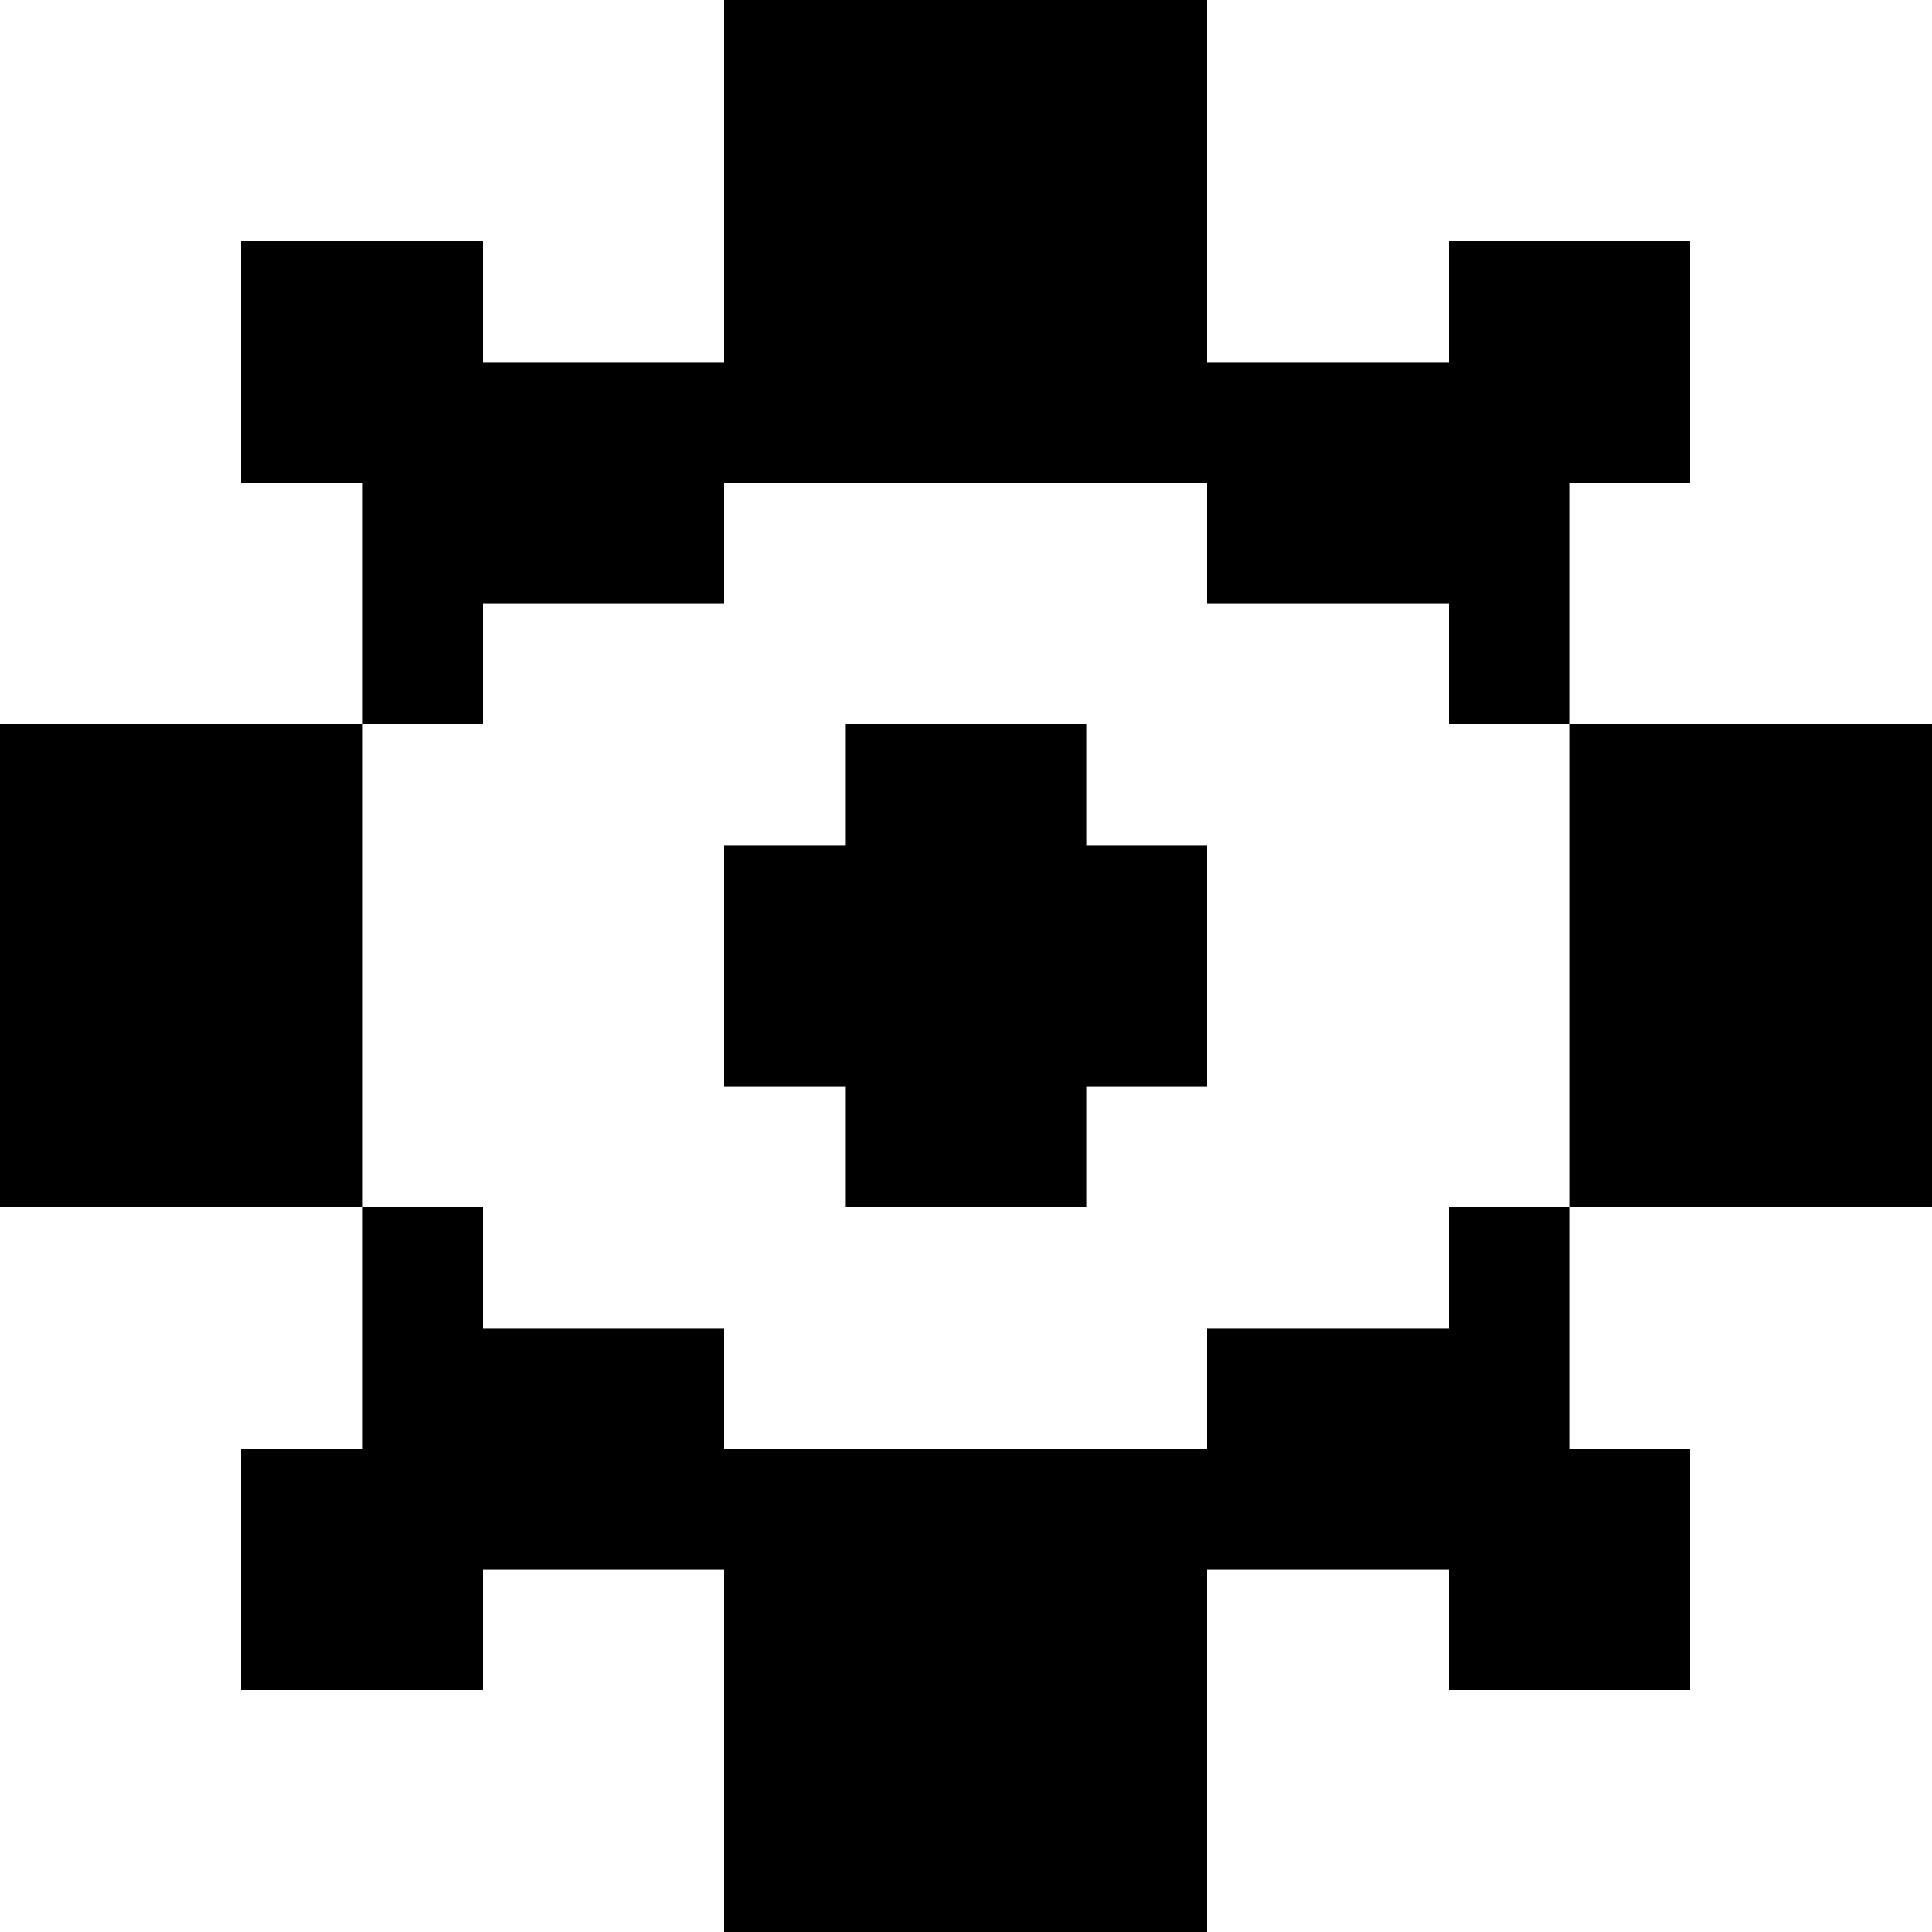
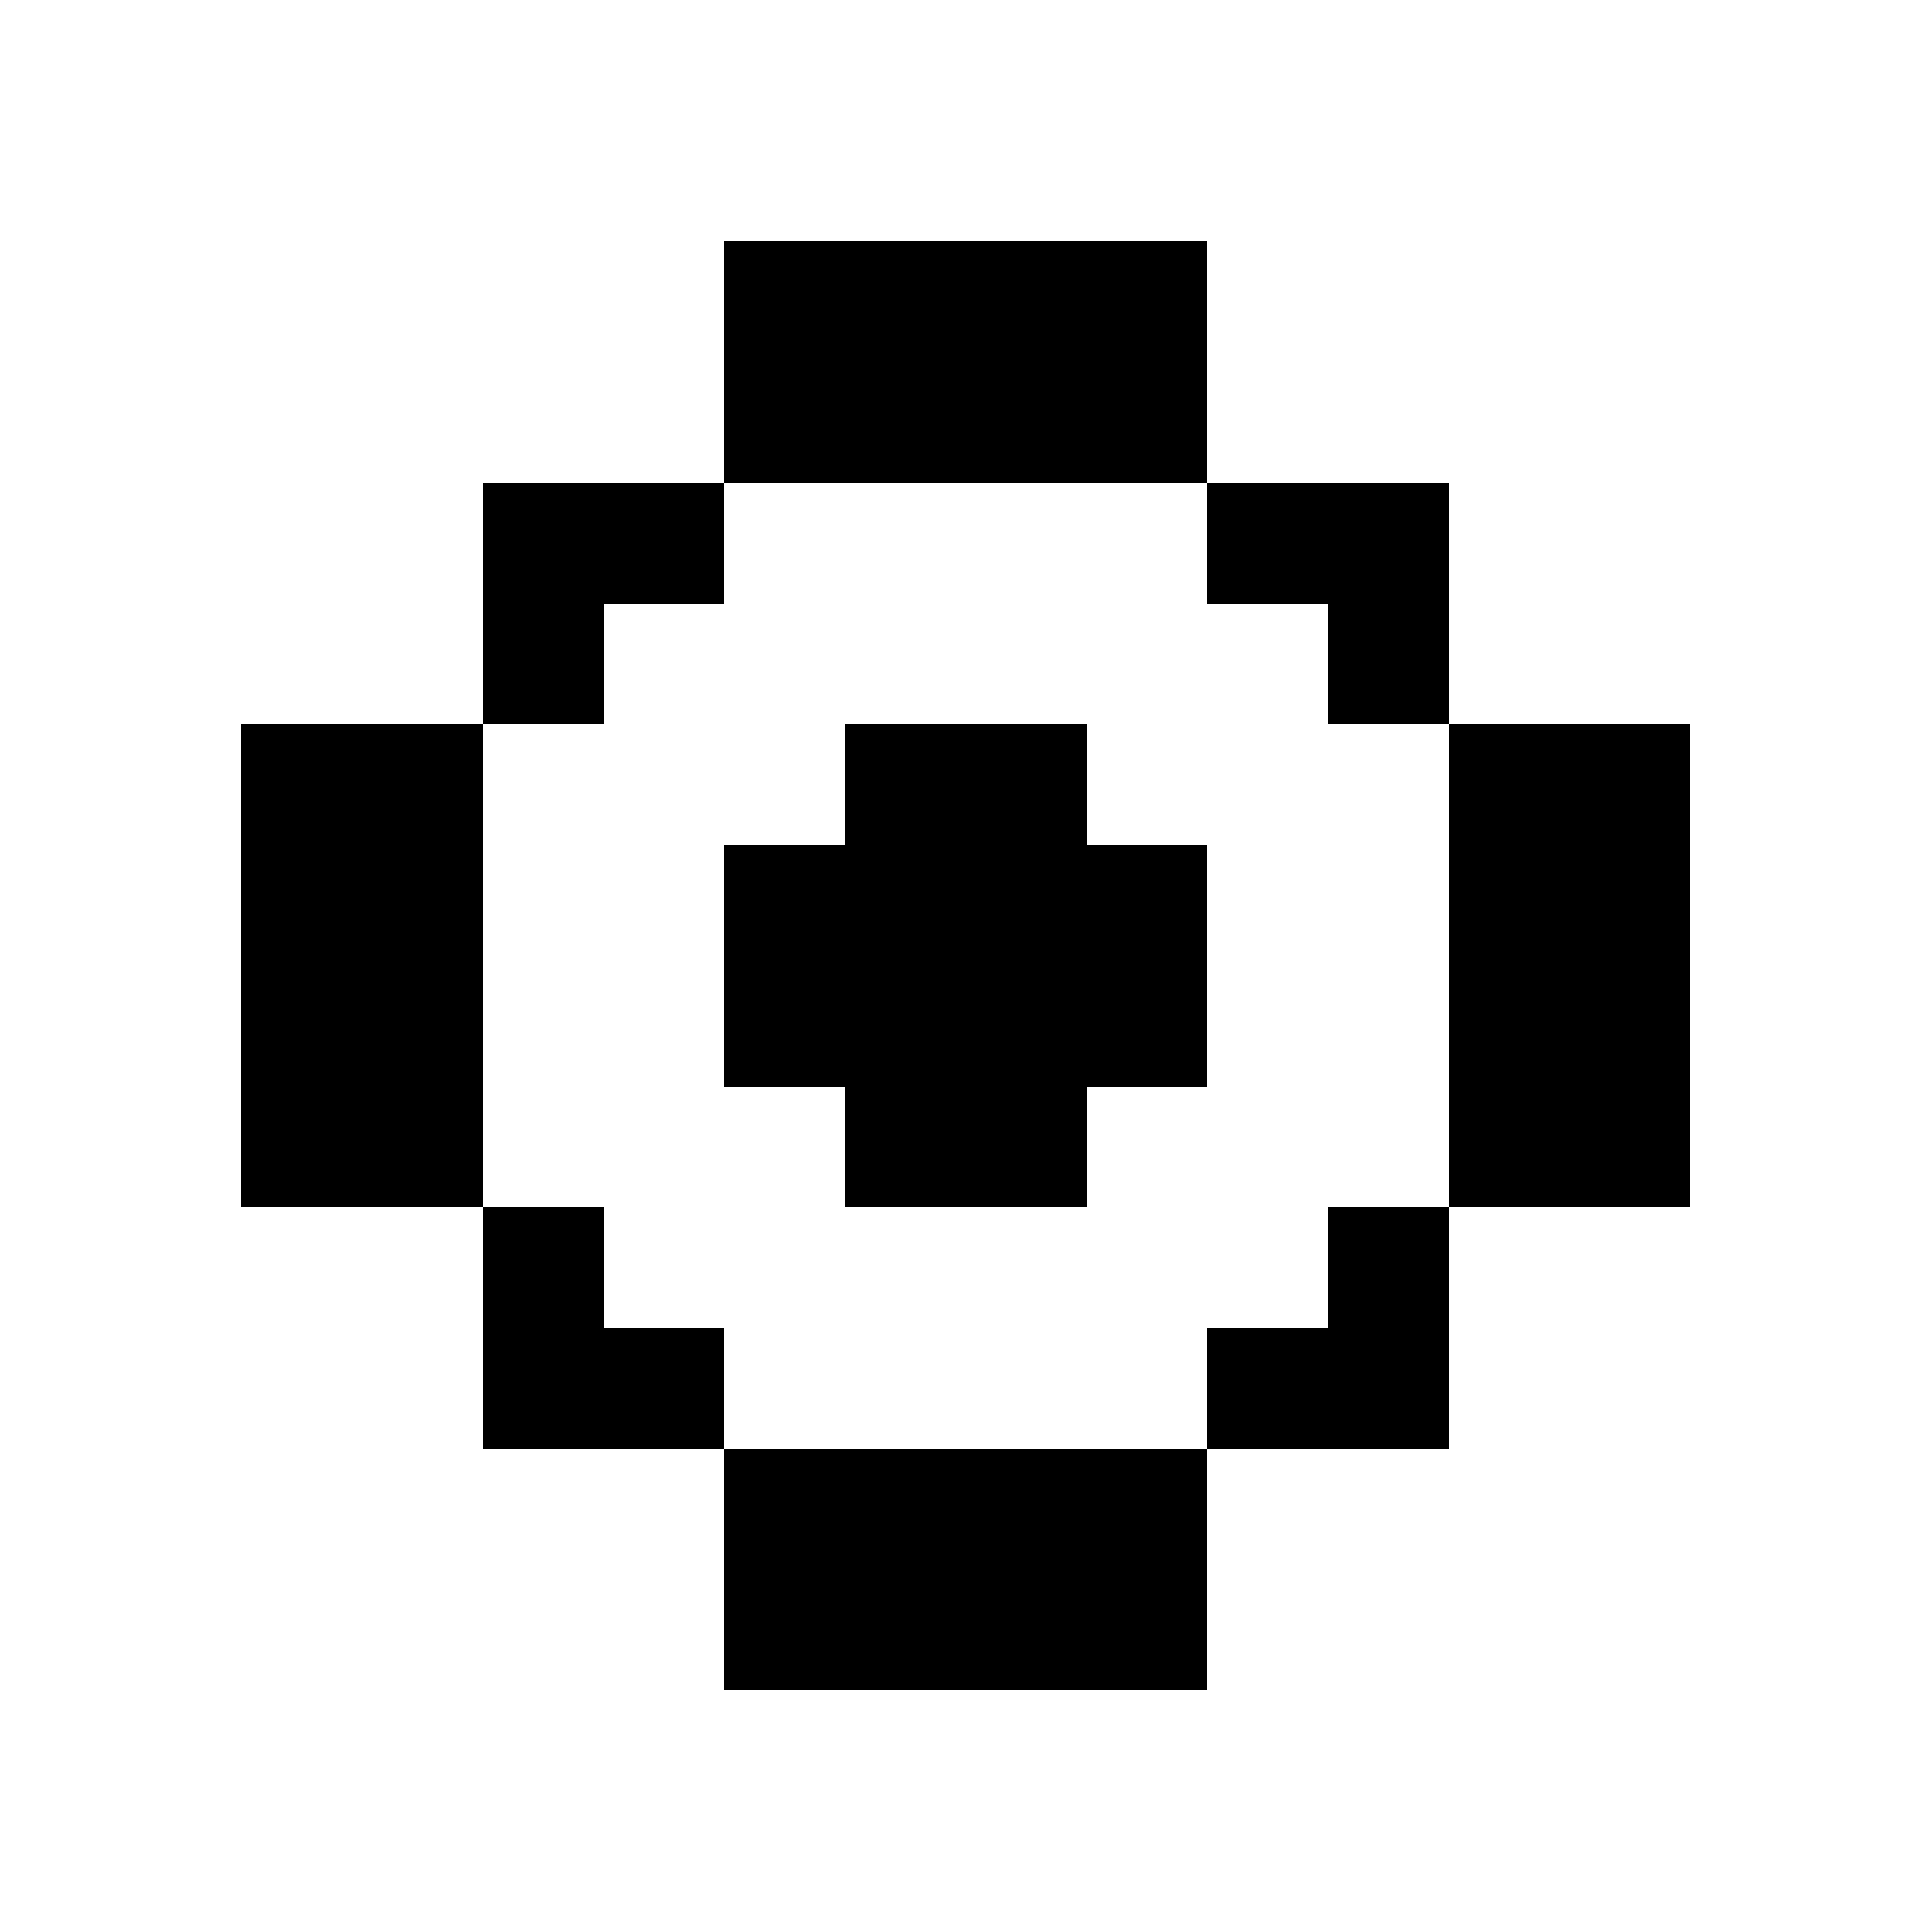
- <svg xmlns="http://www.w3.org/2000/svg" viewBox="0 0 16 16" width="16" height="16" shape-rendering="crispEdges">
-   <path fill="currentColor" fill-rule="evenodd" d="M6 0h4v3h2V2h2v2h-1v2h3v4h-3v2h1v2h-2v-1h-2v3H6v-3H4v1H2v-2h1v-2H0V6h3V4H2V2h2v1h2zM6 4v1H4v1H3v4h1v1h2v1h4v-1h2v-1h1V6h-1V5h-2V4zM7 6h2v1h1v2H9v1H7V9H6V7h1z" />
+ <svg xmlns="http://www.w3.org/2000/svg" width="16" height="16" viewBox="0 0 16 16" shape-rendering="crispEdges">
+   <path fill="currentColor" fill-rule="evenodd" d="M6 2h4v2h2v2h2v4h-2v2h-2v2H6v-2H4v-2H2V6h2V4h2zM6 5H5v1H4v4h1v1h1v1h4v-1h1v-1h1V6h-1V5h-1V4H6zM7 6h2v1h1v2H9v1H7V9H6V7h1z" />
</svg>
